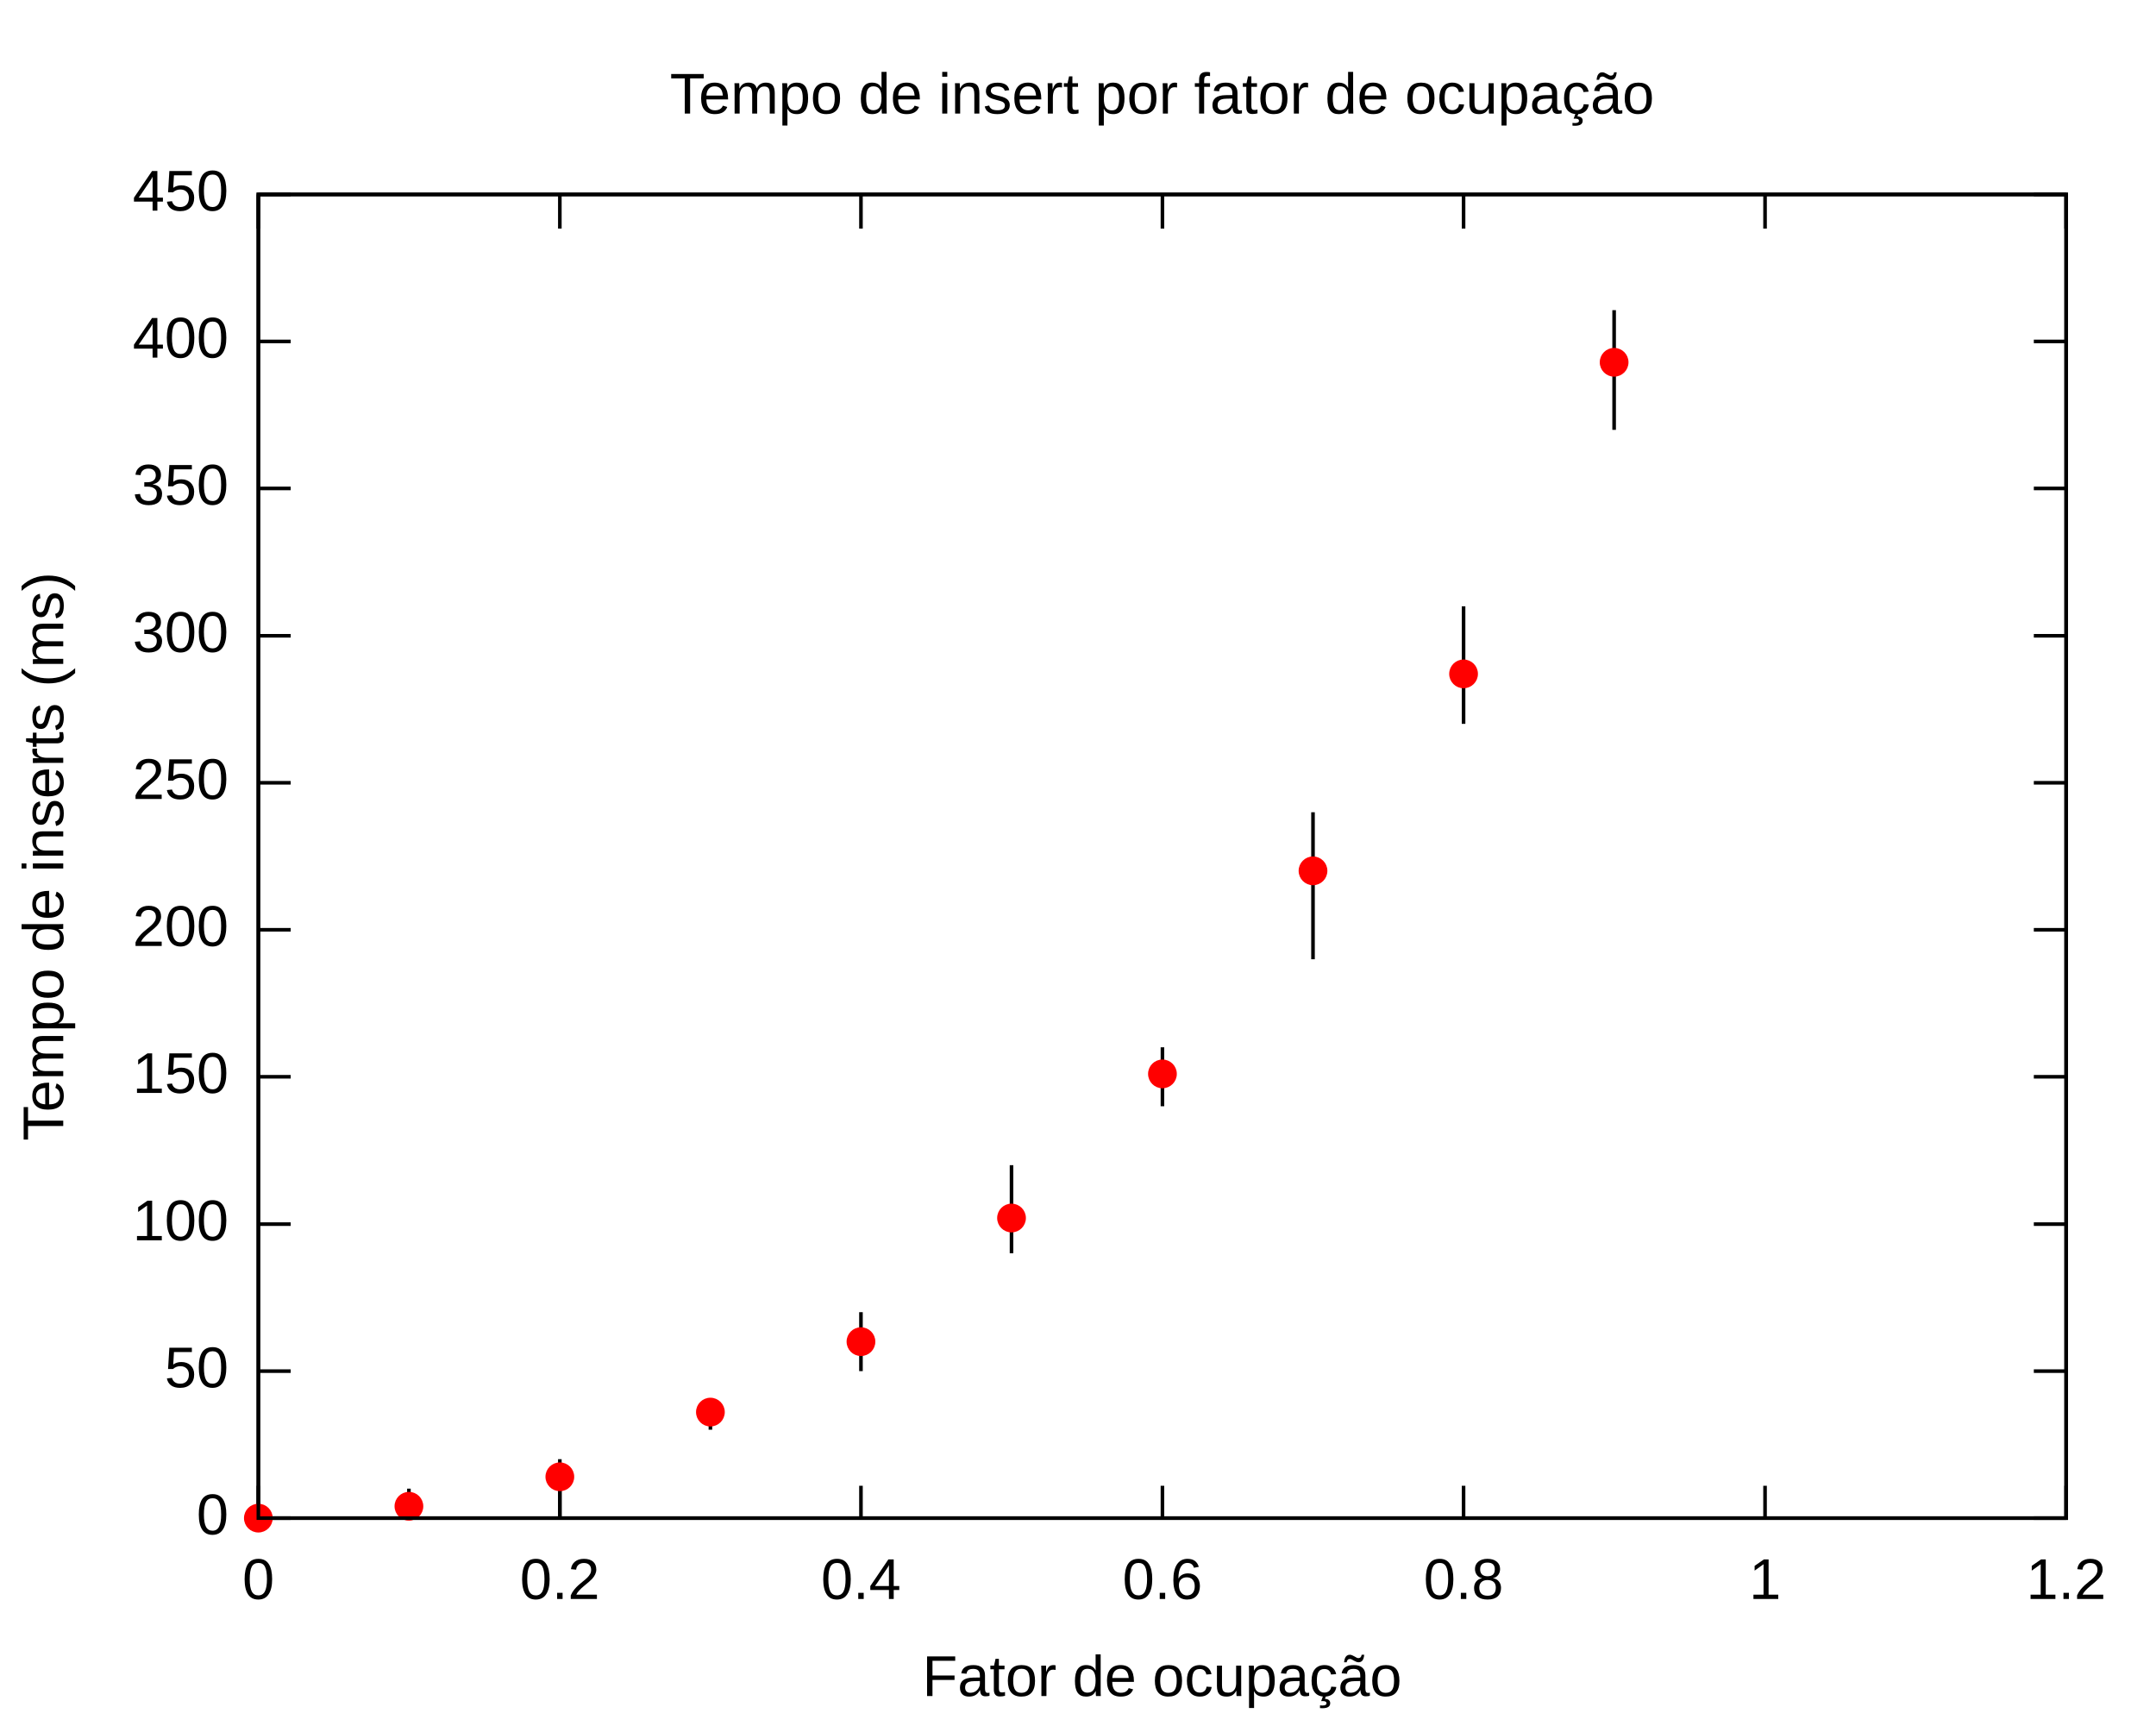
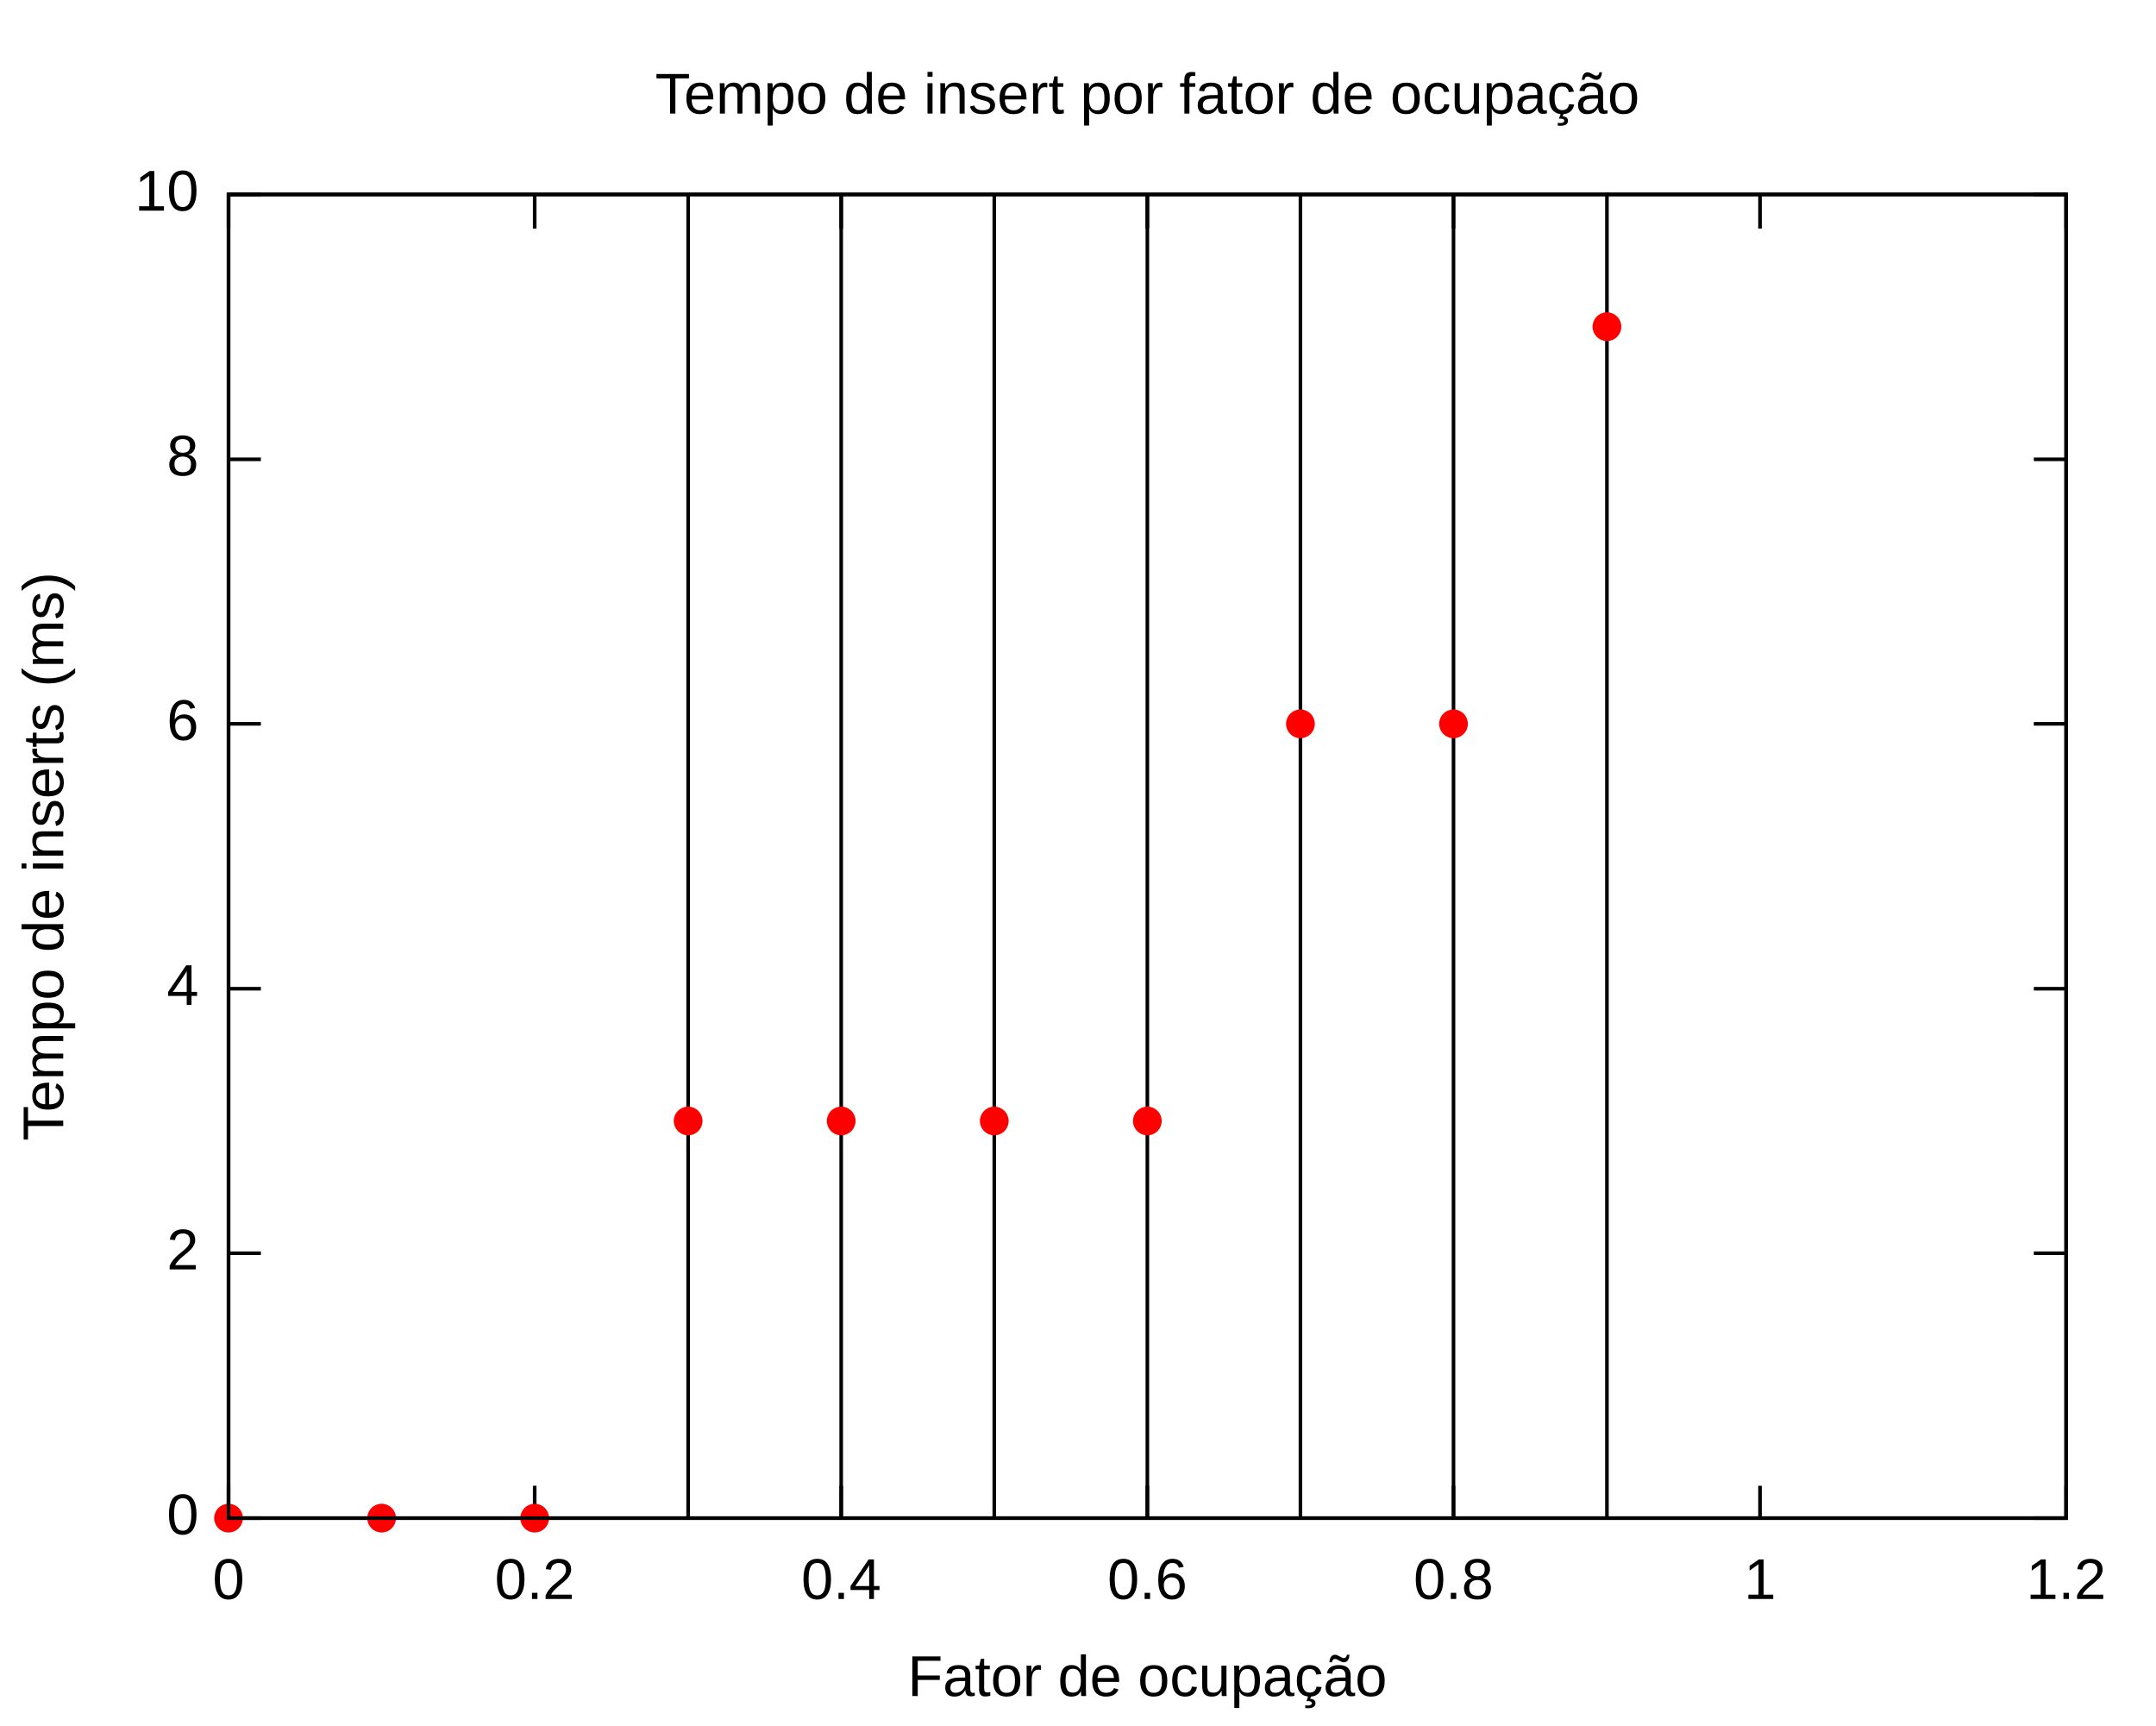
<svg xmlns="http://www.w3.org/2000/svg" xmlns:xlink="http://www.w3.org/1999/xlink" width="600" height="480" viewBox="0 0 600 480">
  <g id="gnuplot_canvas">
    <rect x="0" y="0" width="600" height="480" fill="none" />
    <defs>
      <circle id="gpDot" r="0.5" stroke-width="0.5" />
      <path id="gpPt0" stroke-width="0.222" stroke="currentColor" d="M-1,0 h2 M0,-1 v2" />
      <path id="gpPt1" stroke-width="0.222" stroke="currentColor" d="M-1,-1 L1,1 M1,-1 L-1,1" />
      <path id="gpPt2" stroke-width="0.222" stroke="currentColor" d="M-1,0 L1,0 M0,-1 L0,1 M-1,-1 L1,1 M-1,1 L1,-1" />
      <rect id="gpPt3" stroke-width="0.222" stroke="currentColor" x="-1" y="-1" width="2" height="2" />
      <rect id="gpPt4" stroke-width="0.222" stroke="currentColor" fill="currentColor" x="-1" y="-1" width="2" height="2" />
      <circle id="gpPt5" stroke-width="0.222" stroke="currentColor" cx="0" cy="0" r="1" />
      <use xlink:href="#gpPt5" id="gpPt6" fill="currentColor" stroke="none" />
      <path id="gpPt7" stroke-width="0.222" stroke="currentColor" d="M0,-1.33 L-1.33,0.67 L1.33,0.67 z" />
      <use xlink:href="#gpPt7" id="gpPt8" fill="currentColor" stroke="none" />
      <use xlink:href="#gpPt7" id="gpPt9" stroke="currentColor" transform="rotate(180)" />
      <use xlink:href="#gpPt9" id="gpPt10" fill="currentColor" stroke="none" />
      <use xlink:href="#gpPt3" id="gpPt11" stroke="currentColor" transform="rotate(45)" />
      <use xlink:href="#gpPt11" id="gpPt12" fill="currentColor" stroke="none" />
    </defs>
    <g style="fill:none; color:white; stroke:currentColor; stroke-width:1.00; stroke-linecap:butt; stroke-linejoin:miter">
</g>
    <g style="fill:none; color:black; stroke:currentColor; stroke-width:1.00; stroke-linecap:butt; stroke-linejoin:miter">
-       <path d="M71.9,422.4 L80.9,422.4 M575.0,422.4 L566.0,422.4  h0.01" />
-       <g transform="translate(63.6,426.9)" style="stroke:none; fill:black; font-family:Arial; font-size:12.00pt; text-anchor:end">
+       <path d="M63.6,422.4 L72.6,422.4 M575.0,422.4 L566.0,422.4  h0.01" />
+       <g transform="translate(55.3,426.9)" style="stroke:none; fill:black; font-family:Arial; font-size:12.00pt; text-anchor:end">
        <text>
          <tspan> 0</tspan>
        </text>
      </g>
-       <path d="M71.9,381.5 L80.9,381.5 M575.0,381.5 L566.0,381.5  h0.01" />
-       <g transform="translate(63.6,386.0)" style="stroke:none; fill:black; font-family:Arial; font-size:12.00pt; text-anchor:end">
+       <path d="M63.6,348.7 L72.6,348.7 M575.0,348.7 L566.0,348.7  h0.01" />
+       <g transform="translate(55.3,353.2)" style="stroke:none; fill:black; font-family:Arial; font-size:12.00pt; text-anchor:end">
        <text>
-           <tspan> 50</tspan>
+           <tspan> 2</tspan>
        </text>
      </g>
-       <path d="M71.9,340.6 L80.9,340.6 M575.0,340.6 L566.0,340.6  h0.01" />
-       <g transform="translate(63.6,345.1)" style="stroke:none; fill:black; font-family:Arial; font-size:12.00pt; text-anchor:end">
+       <path d="M63.6,275.1 L72.6,275.1 M575.0,275.1 L566.0,275.1  h0.01" />
+       <g transform="translate(55.3,279.6)" style="stroke:none; fill:black; font-family:Arial; font-size:12.00pt; text-anchor:end">
        <text>
-           <tspan> 100</tspan>
+           <tspan> 4</tspan>
        </text>
      </g>
-       <path d="M71.9,299.6 L80.9,299.6 M575.0,299.6 L566.0,299.6  h0.01" />
-       <g transform="translate(63.6,304.1)" style="stroke:none; fill:black; font-family:Arial; font-size:12.00pt; text-anchor:end">
+       <path d="M63.6,201.4 L72.6,201.4 M575.0,201.4 L566.0,201.4  h0.01" />
+       <g transform="translate(55.3,205.9)" style="stroke:none; fill:black; font-family:Arial; font-size:12.00pt; text-anchor:end">
        <text>
-           <tspan> 150</tspan>
+           <tspan> 6</tspan>
        </text>
      </g>
-       <path d="M71.9,258.7 L80.9,258.7 M575.0,258.7 L566.0,258.7  h0.01" />
-       <g transform="translate(63.6,263.2)" style="stroke:none; fill:black; font-family:Arial; font-size:12.00pt; text-anchor:end">
+       <path d="M63.6,127.8 L72.6,127.8 M575.0,127.8 L566.0,127.8  h0.01" />
+       <g transform="translate(55.3,132.3)" style="stroke:none; fill:black; font-family:Arial; font-size:12.00pt; text-anchor:end">
        <text>
-           <tspan> 200</tspan>
+           <tspan> 8</tspan>
        </text>
      </g>
-       <path d="M71.9,217.8 L80.9,217.8 M575.0,217.8 L566.0,217.8  h0.01" />
-       <g transform="translate(63.6,222.3)" style="stroke:none; fill:black; font-family:Arial; font-size:12.00pt; text-anchor:end">
+       <path d="M63.6,54.1 L72.6,54.1 M575.0,54.1 L566.0,54.1  h0.01" />
+       <g transform="translate(55.3,58.6)" style="stroke:none; fill:black; font-family:Arial; font-size:12.00pt; text-anchor:end">
        <text>
-           <tspan> 250</tspan>
+           <tspan> 10</tspan>
        </text>
      </g>
-       <path d="M71.9,176.9 L80.9,176.9 M575.0,176.9 L566.0,176.9  h0.01" />
-       <g transform="translate(63.6,181.4)" style="stroke:none; fill:black; font-family:Arial; font-size:12.00pt; text-anchor:end">
-         <text>
-           <tspan> 300</tspan>
-         </text>
-       </g>
-       <path d="M71.9,135.9 L80.9,135.9 M575.0,135.9 L566.0,135.9  h0.01" />
-       <g transform="translate(63.6,140.4)" style="stroke:none; fill:black; font-family:Arial; font-size:12.00pt; text-anchor:end">
-         <text>
-           <tspan> 350</tspan>
-         </text>
-       </g>
-       <path d="M71.9,95.0 L80.9,95.0 M575.0,95.0 L566.0,95.0  h0.01" />
-       <g transform="translate(63.6,99.5)" style="stroke:none; fill:black; font-family:Arial; font-size:12.00pt; text-anchor:end">
-         <text>
-           <tspan> 400</tspan>
-         </text>
-       </g>
-       <path d="M71.9,54.1 L80.9,54.1 M575.0,54.1 L566.0,54.1  h0.01" />
-       <g transform="translate(63.6,58.6)" style="stroke:none; fill:black; font-family:Arial; font-size:12.00pt; text-anchor:end">
-         <text>
-           <tspan> 450</tspan>
-         </text>
-       </g>
-       <path d="M71.9,422.4 L71.9,413.4 M71.9,54.1 L71.9,63.1  h0.01" />
-       <g transform="translate(71.9,444.9)" style="stroke:none; fill:black; font-family:Arial; font-size:12.00pt; text-anchor:middle">
+       <path d="M63.6,422.4 L63.6,413.4 M63.6,54.1 L63.6,63.1  h0.01" />
+       <g transform="translate(63.6,444.9)" style="stroke:none; fill:black; font-family:Arial; font-size:12.00pt; text-anchor:middle">
        <text>
          <tspan> 0</tspan>
        </text>
      </g>
-       <path d="M155.8,422.4 L155.8,413.4 M155.8,54.1 L155.8,63.1  h0.01" />
-       <g transform="translate(155.8,444.9)" style="stroke:none; fill:black; font-family:Arial; font-size:12.00pt; text-anchor:middle">
+       <path d="M148.8,422.4 L148.8,413.4 M148.8,54.1 L148.8,63.1  h0.01" />
+       <g transform="translate(148.8,444.9)" style="stroke:none; fill:black; font-family:Arial; font-size:12.00pt; text-anchor:middle">
        <text>
          <tspan> 0.2</tspan>
        </text>
      </g>
-       <path d="M239.6,422.4 L239.6,413.4 M239.6,54.1 L239.6,63.1  h0.01" />
-       <g transform="translate(239.6,444.9)" style="stroke:none; fill:black; font-family:Arial; font-size:12.00pt; text-anchor:middle">
+       <path d="M234.1,422.4 L234.1,413.4 M234.1,54.1 L234.1,63.1  h0.01" />
+       <g transform="translate(234.1,444.9)" style="stroke:none; fill:black; font-family:Arial; font-size:12.00pt; text-anchor:middle">
        <text>
          <tspan> 0.4</tspan>
        </text>
      </g>
-       <path d="M323.5,422.4 L323.5,413.4 M323.5,54.1 L323.5,63.1  h0.01" />
-       <g transform="translate(323.5,444.9)" style="stroke:none; fill:black; font-family:Arial; font-size:12.00pt; text-anchor:middle">
+       <path d="M319.3,422.4 L319.3,413.4 M319.3,54.1 L319.3,63.1  h0.01" />
+       <g transform="translate(319.3,444.9)" style="stroke:none; fill:black; font-family:Arial; font-size:12.00pt; text-anchor:middle">
        <text>
          <tspan> 0.6</tspan>
        </text>
      </g>
-       <path d="M407.3,422.4 L407.3,413.4 M407.3,54.1 L407.3,63.1  h0.01" />
-       <g transform="translate(407.3,444.9)" style="stroke:none; fill:black; font-family:Arial; font-size:12.00pt; text-anchor:middle">
+       <path d="M404.5,422.4 L404.5,413.4 M404.5,54.1 L404.5,63.1  h0.01" />
+       <g transform="translate(404.5,444.9)" style="stroke:none; fill:black; font-family:Arial; font-size:12.00pt; text-anchor:middle">
        <text>
          <tspan> 0.8</tspan>
        </text>
      </g>
-       <path d="M491.2,422.4 L491.2,413.4 M491.2,54.1 L491.2,63.1  h0.01" />
-       <g transform="translate(491.2,444.9)" style="stroke:none; fill:black; font-family:Arial; font-size:12.00pt; text-anchor:middle">
+       <path d="M489.8,422.4 L489.8,413.4 M489.8,54.1 L489.8,63.1  h0.01" />
+       <g transform="translate(489.8,444.9)" style="stroke:none; fill:black; font-family:Arial; font-size:12.00pt; text-anchor:middle">
        <text>
          <tspan> 1</tspan>
        </text>
      </g>
      <path d="M575.0,422.4 L575.0,413.4 M575.0,54.1 L575.0,63.1  h0.01" />
      <g transform="translate(575.0,444.9)" style="stroke:none; fill:black; font-family:Arial; font-size:12.00pt; text-anchor:middle">
        <text>
          <tspan> 1.2</tspan>
        </text>
      </g>
-       <path d="M71.9,54.1 L71.9,422.4 L575.0,422.4 L575.0,54.1 L71.9,54.1 Z  h0.01" />
+       <path d="M63.6,54.1 L63.6,422.4 L575.0,422.4 L575.0,54.1 L63.6,54.1 Z  h0.01" />
      <g transform="translate(17.6,238.3) rotate(270)" style="stroke:none; fill:black; font-family:Arial; font-size:12.00pt; text-anchor:middle">
        <text>
          <tspan>Tempo de inserts (ms)</tspan>
        </text>
      </g>
-       <g transform="translate(323.4,471.9)" style="stroke:none; fill:black; font-family:Arial; font-size:12.00pt; text-anchor:middle">
+       <g transform="translate(319.3,471.9)" style="stroke:none; fill:black; font-family:Arial; font-size:12.00pt; text-anchor:middle">
        <text>
          <tspan>Fator de ocupação</tspan>
        </text>
      </g>
-       <g transform="translate(323.4,31.6)" style="stroke:none; fill:black; font-family:Arial; font-size:12.00pt; text-anchor:middle">
+       <g transform="translate(319.3,31.6)" style="stroke:none; fill:black; font-family:Arial; font-size:12.00pt; text-anchor:middle">
        <text>
          <tspan>Tempo de insert por fator de ocupação</tspan>
        </text>
      </g>
    </g>
    <g id="gnuplot_plot_1">
      <g style="fill:none; color:black; stroke:currentColor; stroke-width:1.00; stroke-linecap:butt; stroke-linejoin:miter">
-         <path d="M71.9,422.4 M113.8,422.4 L113.8,414.2 M155.8,422.4 L155.8,406.0 M197.7,397.8 L197.7,389.7 M239.6,381.5    L239.6,365.1 M281.5,348.7 L281.5,324.2 M323.5,307.8 L323.5,291.4 M365.4,266.9 L365.4,226.0 M407.3,201.4    L407.3,168.7 M449.2,119.6 L449.2,86.8  h0.01" />
+         <path d="M63.6,422.4 M106.2,422.4 M148.8,422.4 M191.5,422.4 L191.5,54.1 M234.1,422.4 L234.1,54.1 M276.7,422.4    L276.7,54.1 M319.3,422.4 L319.3,54.1 M361.9,422.4 L361.9,54.1 M404.5,422.4 L404.5,54.1 M447.2,422.4    L447.2,54.1  h0.01" />
      </g>
    </g>
    <g id="gnuplot_plot_2">
      <g style="fill:none; color:red; stroke:currentColor; stroke-width:1.00; stroke-linecap:butt; stroke-linejoin:miter">
-         <use xlink:href="#gpPt6" transform="translate(71.9,422.4) scale(3.60)" />
-         <use xlink:href="#gpPt6" transform="translate(113.8,419.1) scale(3.60)" />
-         <use xlink:href="#gpPt6" transform="translate(155.8,410.9) scale(3.60)" />
-         <use xlink:href="#gpPt6" transform="translate(197.7,392.9) scale(3.60)" />
-         <use xlink:href="#gpPt6" transform="translate(239.6,373.3) scale(3.60)" />
-         <use xlink:href="#gpPt6" transform="translate(281.5,338.9) scale(3.60)" />
-         <use xlink:href="#gpPt6" transform="translate(323.5,298.8) scale(3.60)" />
-         <use xlink:href="#gpPt6" transform="translate(365.4,242.3) scale(3.60)" />
-         <use xlink:href="#gpPt6" transform="translate(407.3,187.5) scale(3.60)" />
-         <use xlink:href="#gpPt6" transform="translate(449.2,100.8) scale(3.60)" />
+         <use xlink:href="#gpPt6" transform="translate(63.6,422.4) scale(3.60)" />
+         <use xlink:href="#gpPt6" transform="translate(106.2,422.4) scale(3.60)" />
+         <use xlink:href="#gpPt6" transform="translate(148.8,422.4) scale(3.60)" />
+         <use xlink:href="#gpPt6" transform="translate(191.5,311.9) scale(3.60)" />
+         <use xlink:href="#gpPt6" transform="translate(234.1,311.9) scale(3.60)" />
+         <use xlink:href="#gpPt6" transform="translate(276.7,311.9) scale(3.60)" />
+         <use xlink:href="#gpPt6" transform="translate(319.3,311.9) scale(3.60)" />
+         <use xlink:href="#gpPt6" transform="translate(361.9,201.4) scale(3.60)" />
+         <use xlink:href="#gpPt6" transform="translate(404.5,201.4) scale(3.60)" />
+         <use xlink:href="#gpPt6" transform="translate(447.2,90.9) scale(3.60)" />
      </g>
    </g>
    <g style="fill:none; color:black; stroke:currentColor; stroke-width:1.00; stroke-linecap:butt; stroke-linejoin:miter">
-       <path d="M71.9,54.1 L71.9,422.4 L575.0,422.4 L575.0,54.1 L71.9,54.1 Z  h0.01" />
+       <path d="M63.6,54.1 L63.6,422.4 L575.0,422.4 L575.0,54.1 L63.6,54.1 Z  h0.01" />
    </g>
  </g>
</svg>
